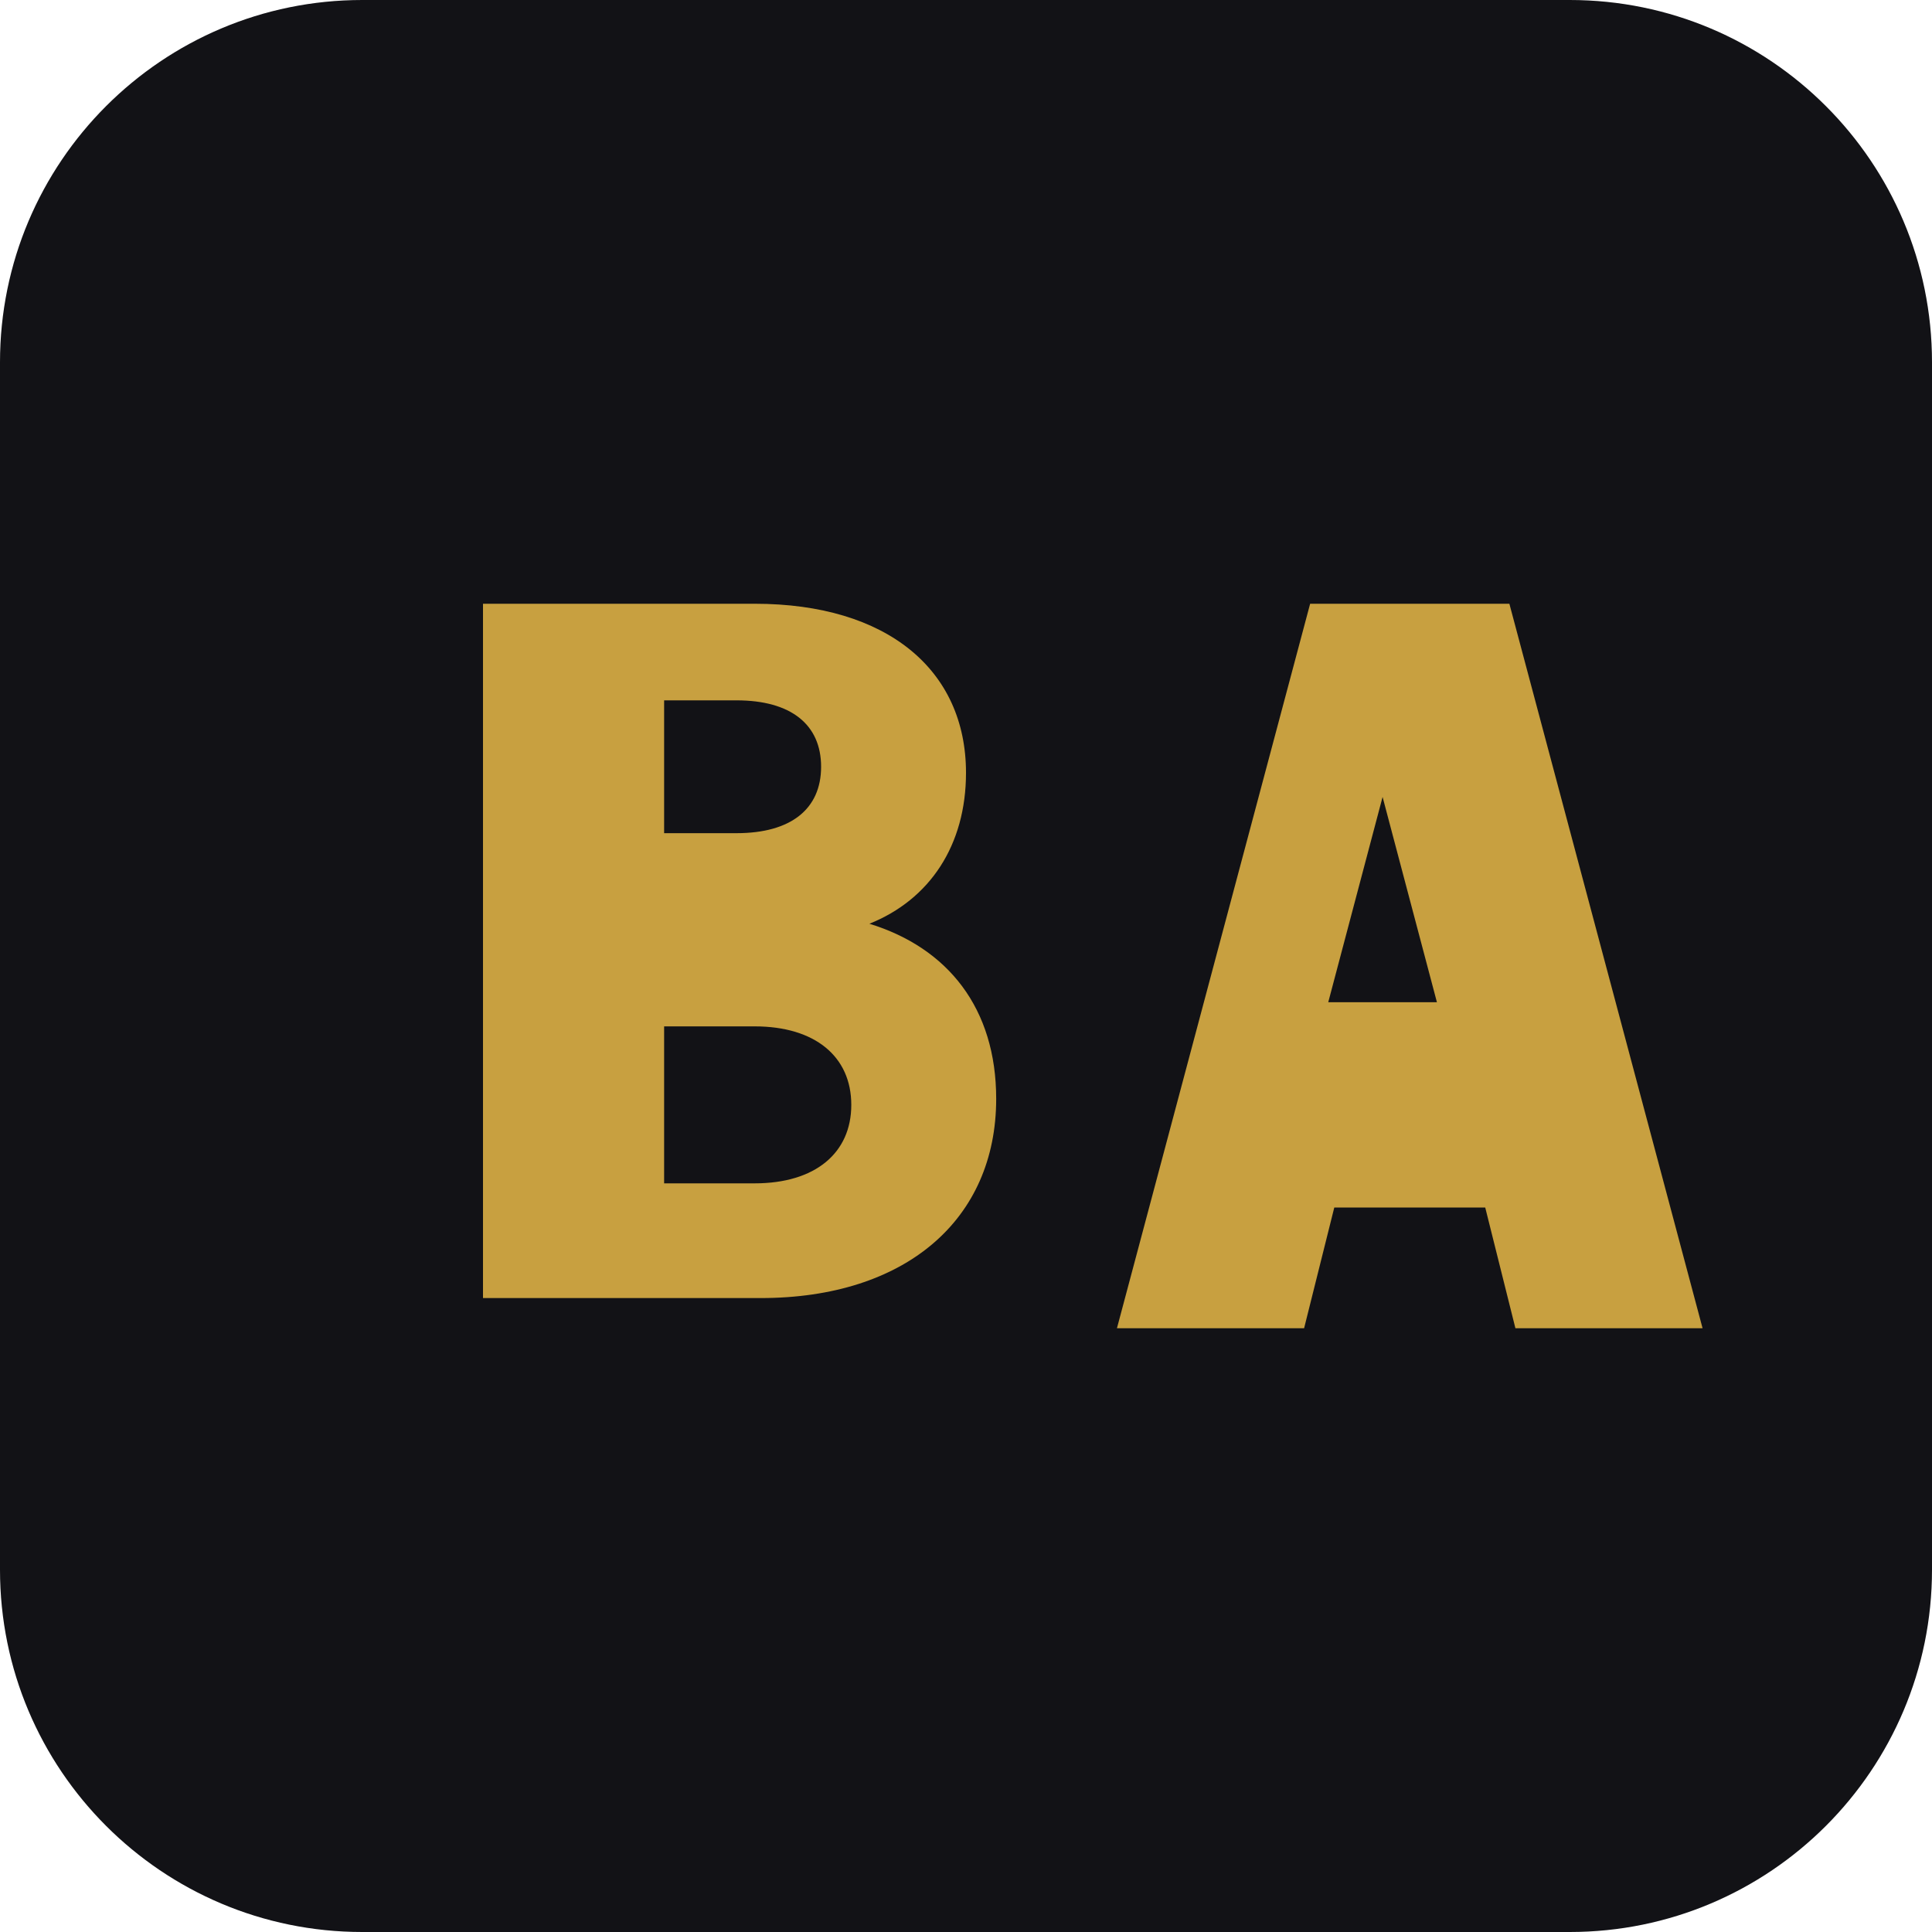
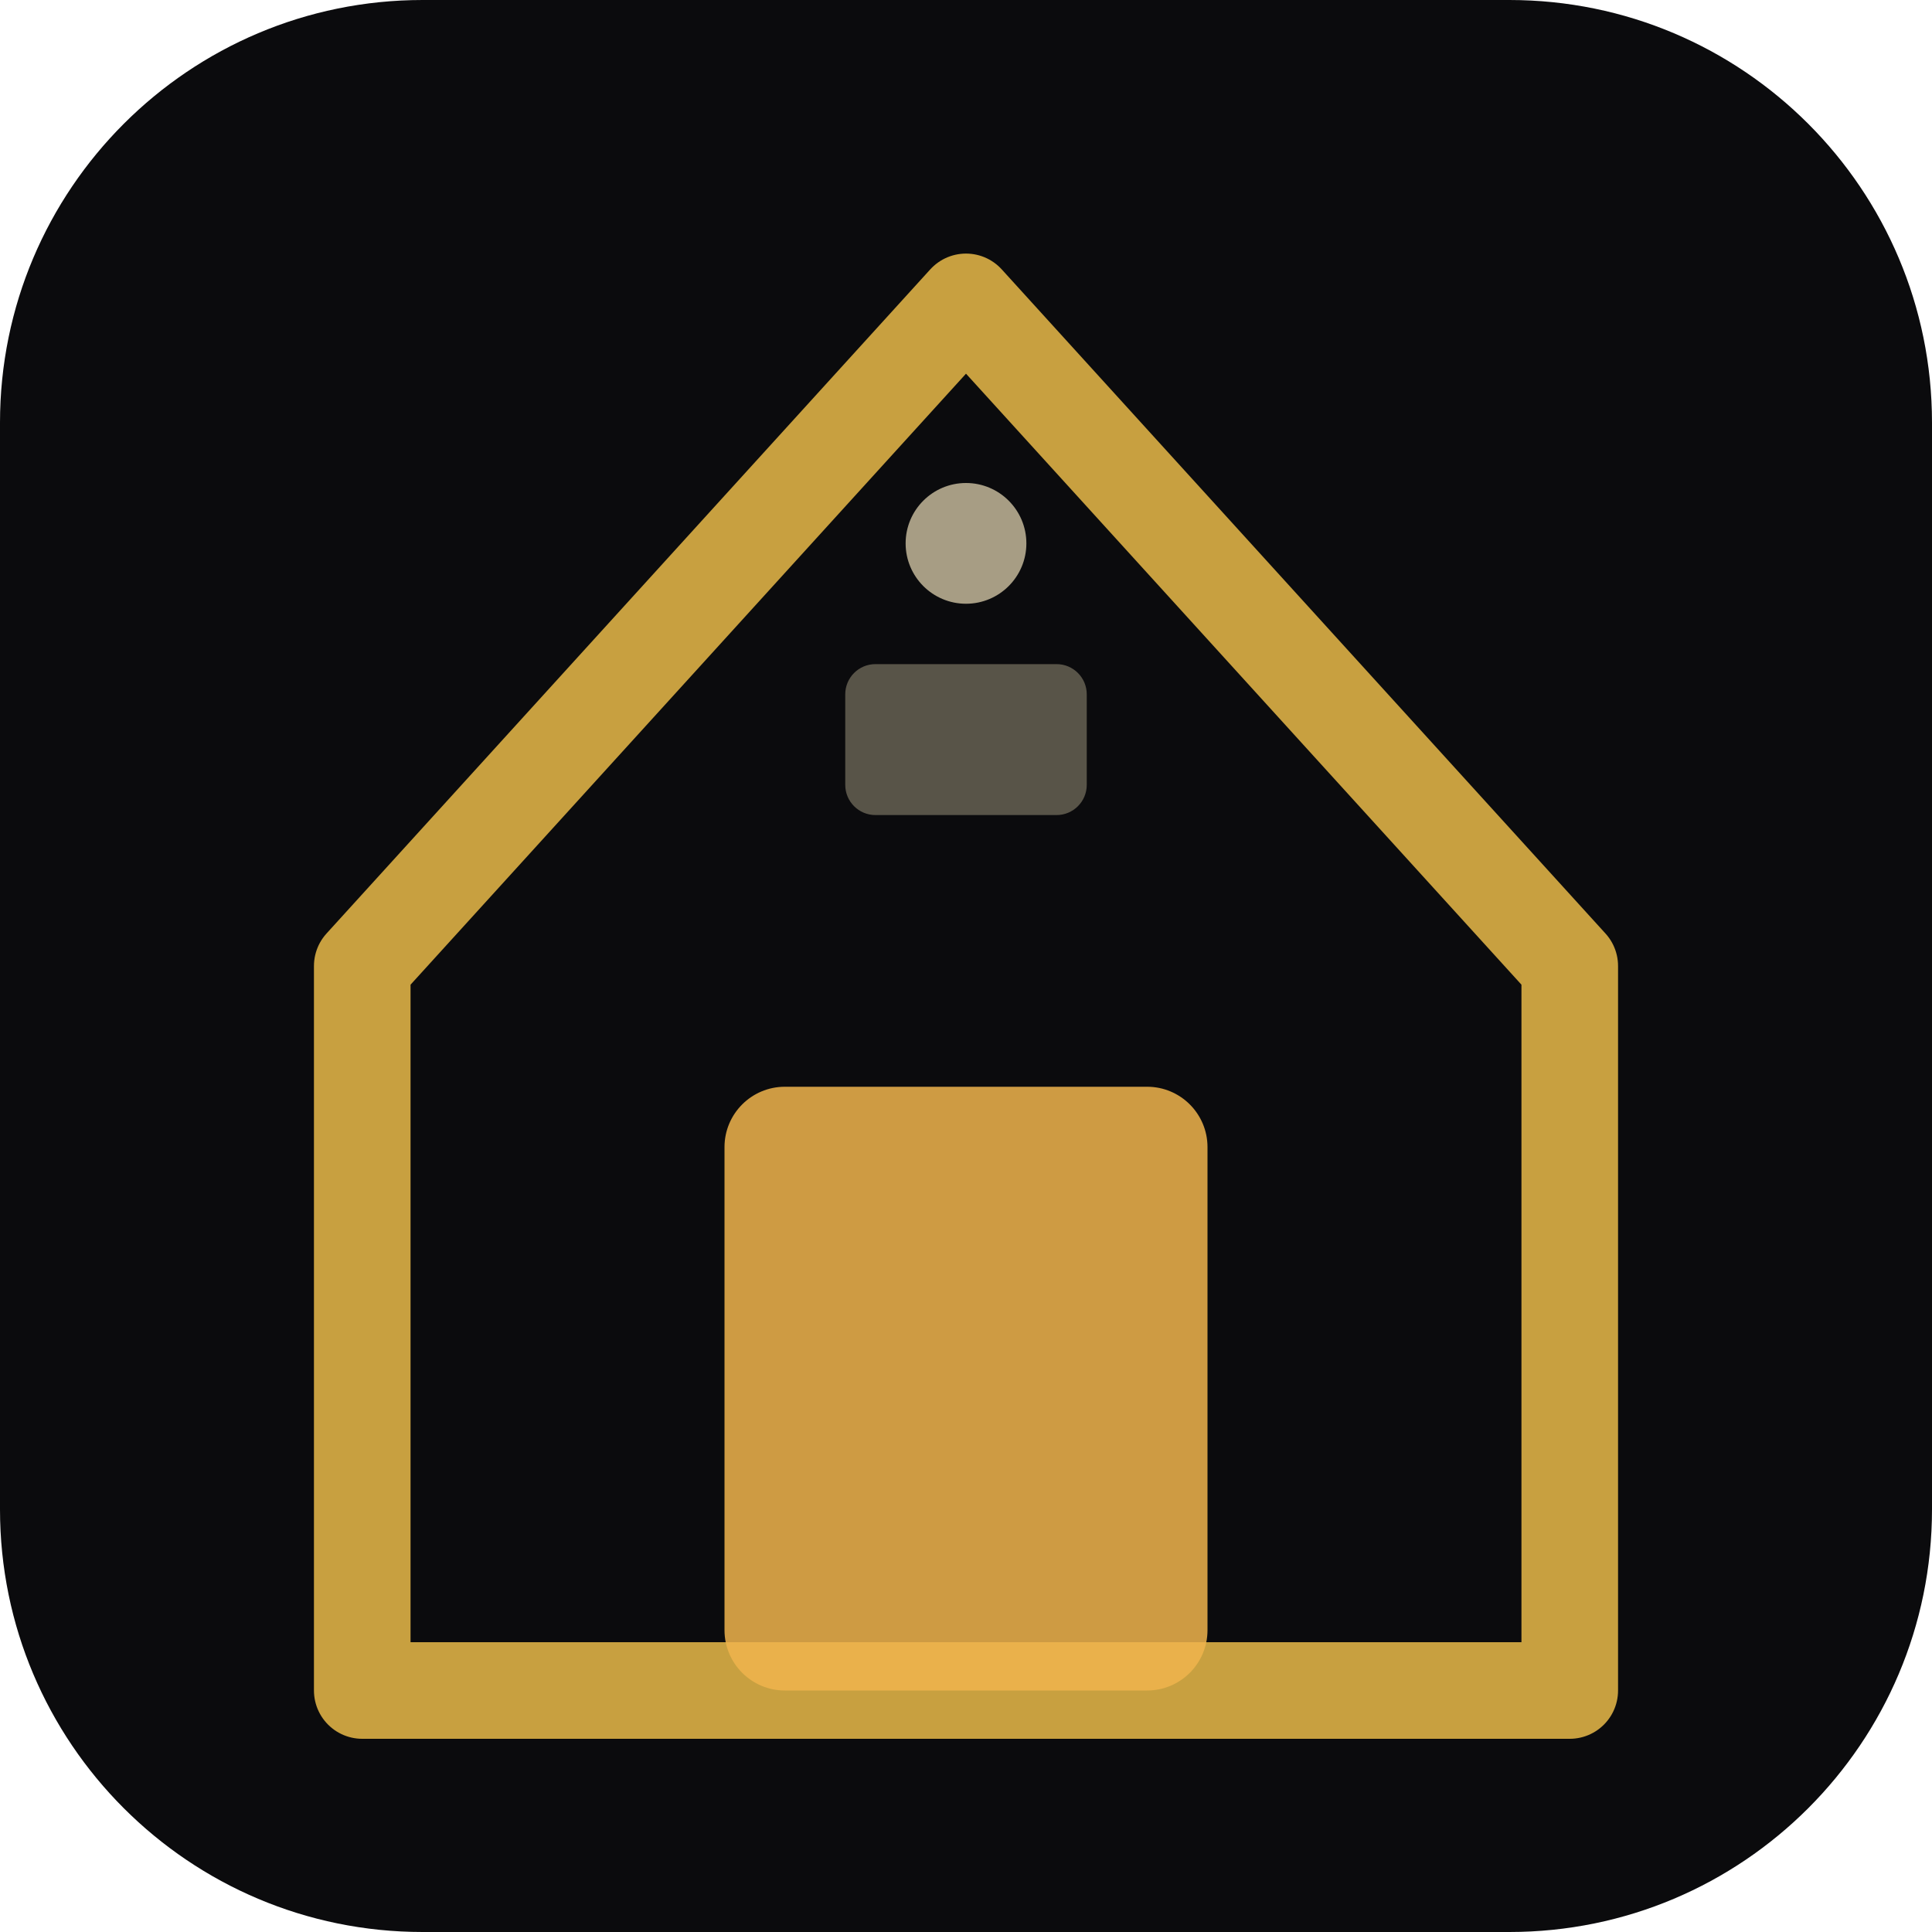
- <svg xmlns="http://www.w3.org/2000/svg" viewBox="0 0 32 32" fill="none">
-   <rect width="32" height="32" rx="6" fill="#121216" />
-   <path d="M8 22V10h4.5c2.2 0 3.5 1.1 3.5 2.8 0 1.2-.6 2.1-1.6 2.5 1.3.4 2.1 1.4 2.1 2.9 0 2-1.5 3.3-3.9 3.3H8zm3-8.2h1.2c.9 0 1.4-.4 1.4-1.1 0-.7-.5-1.1-1.4-1.1H11v2.2zm0 5.8h1.5c1 0 1.6-.5 1.6-1.3 0-.8-.6-1.3-1.6-1.3H11v2.6zM18.5 22l3.2-12h3.3l3.2 12h-3.1l-.5-2h-2.5l-.5 2h-3.1zm4.4-8.8l-.9 3.4h1.8l-.9-3.4z" fill="#c8a040" />
+ <svg xmlns="http://www.w3.org/2000/svg" viewBox="0 0 32 32">
+   <rect width="32" height="32" rx="7" fill="#0b0b0d" />
+   <path d="M6 16 L16 5 L26 16 V28 H6 Z" fill="none" stroke="#c8a040" stroke-width="1.6" stroke-linejoin="round" />
+   <rect x="12" y="18" width="8" height="10" rx="1" fill="#f0b44c" opacity="0.85" />
+   <rect x="14" y="11" width="4" height="2.5" rx="0.5" fill="#e9dcb7" opacity="0.35" />
+   <circle cx="16" cy="9" r="1" fill="#e9dcb7" opacity="0.7" />
</svg>
